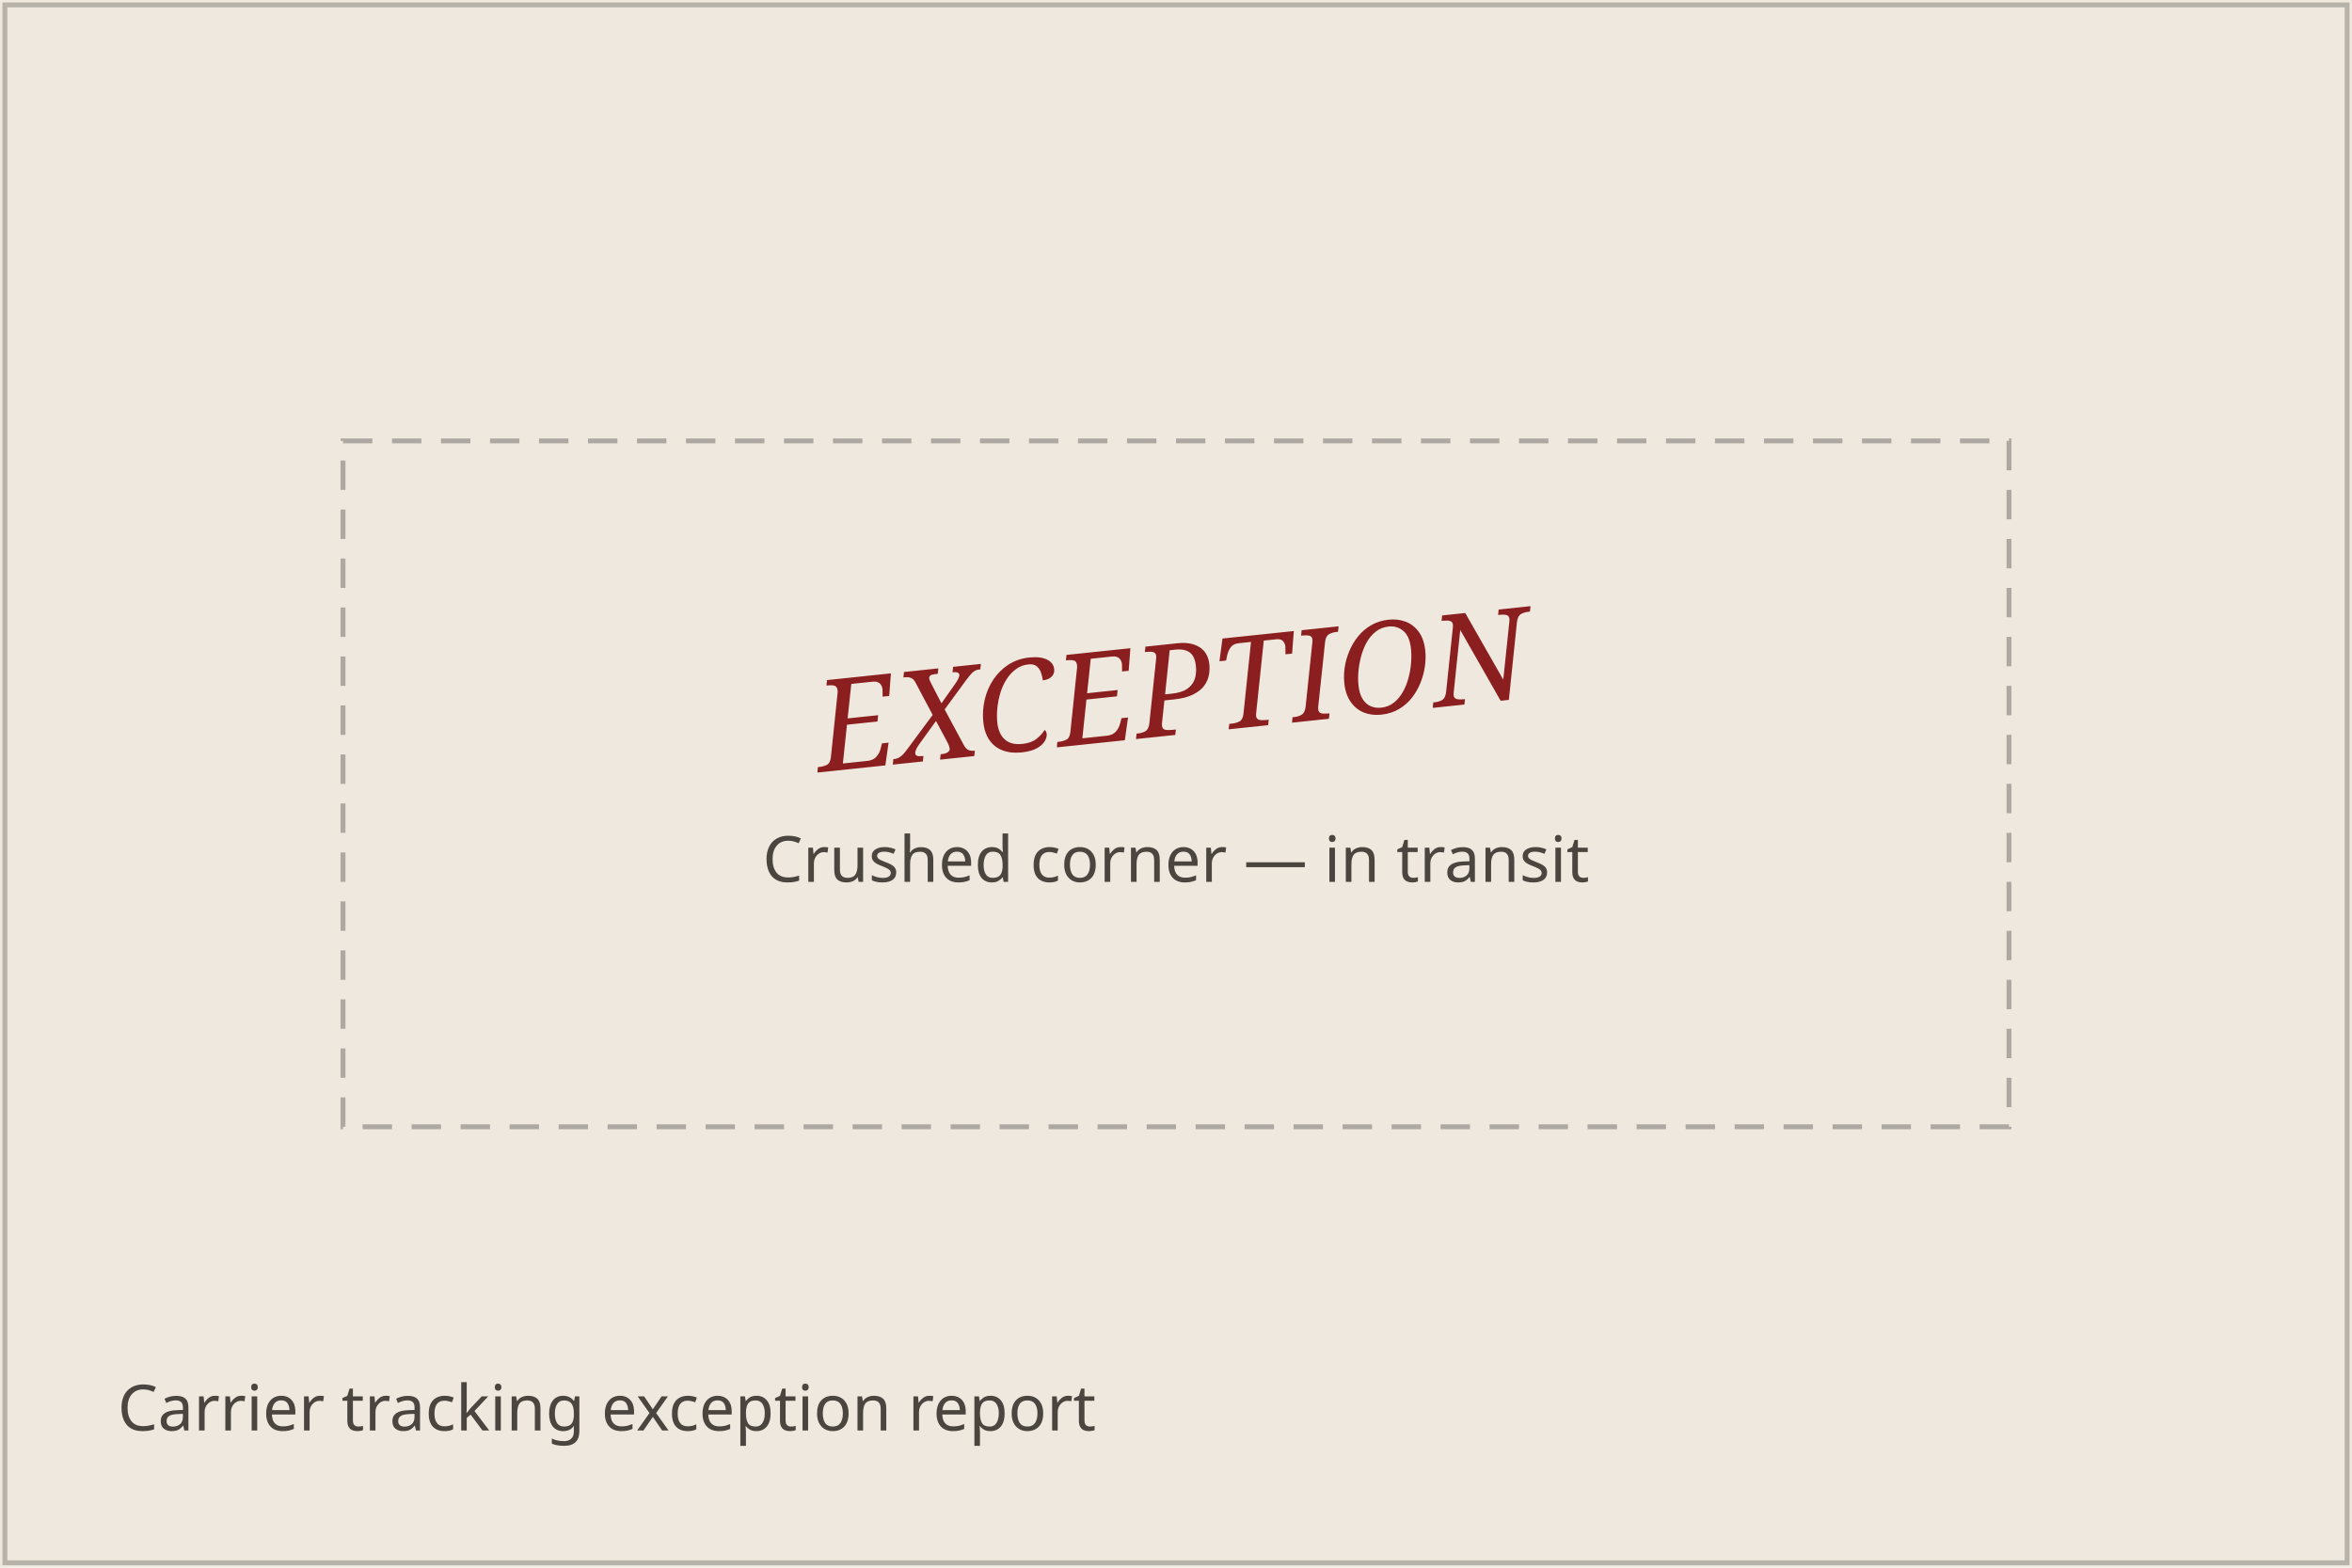
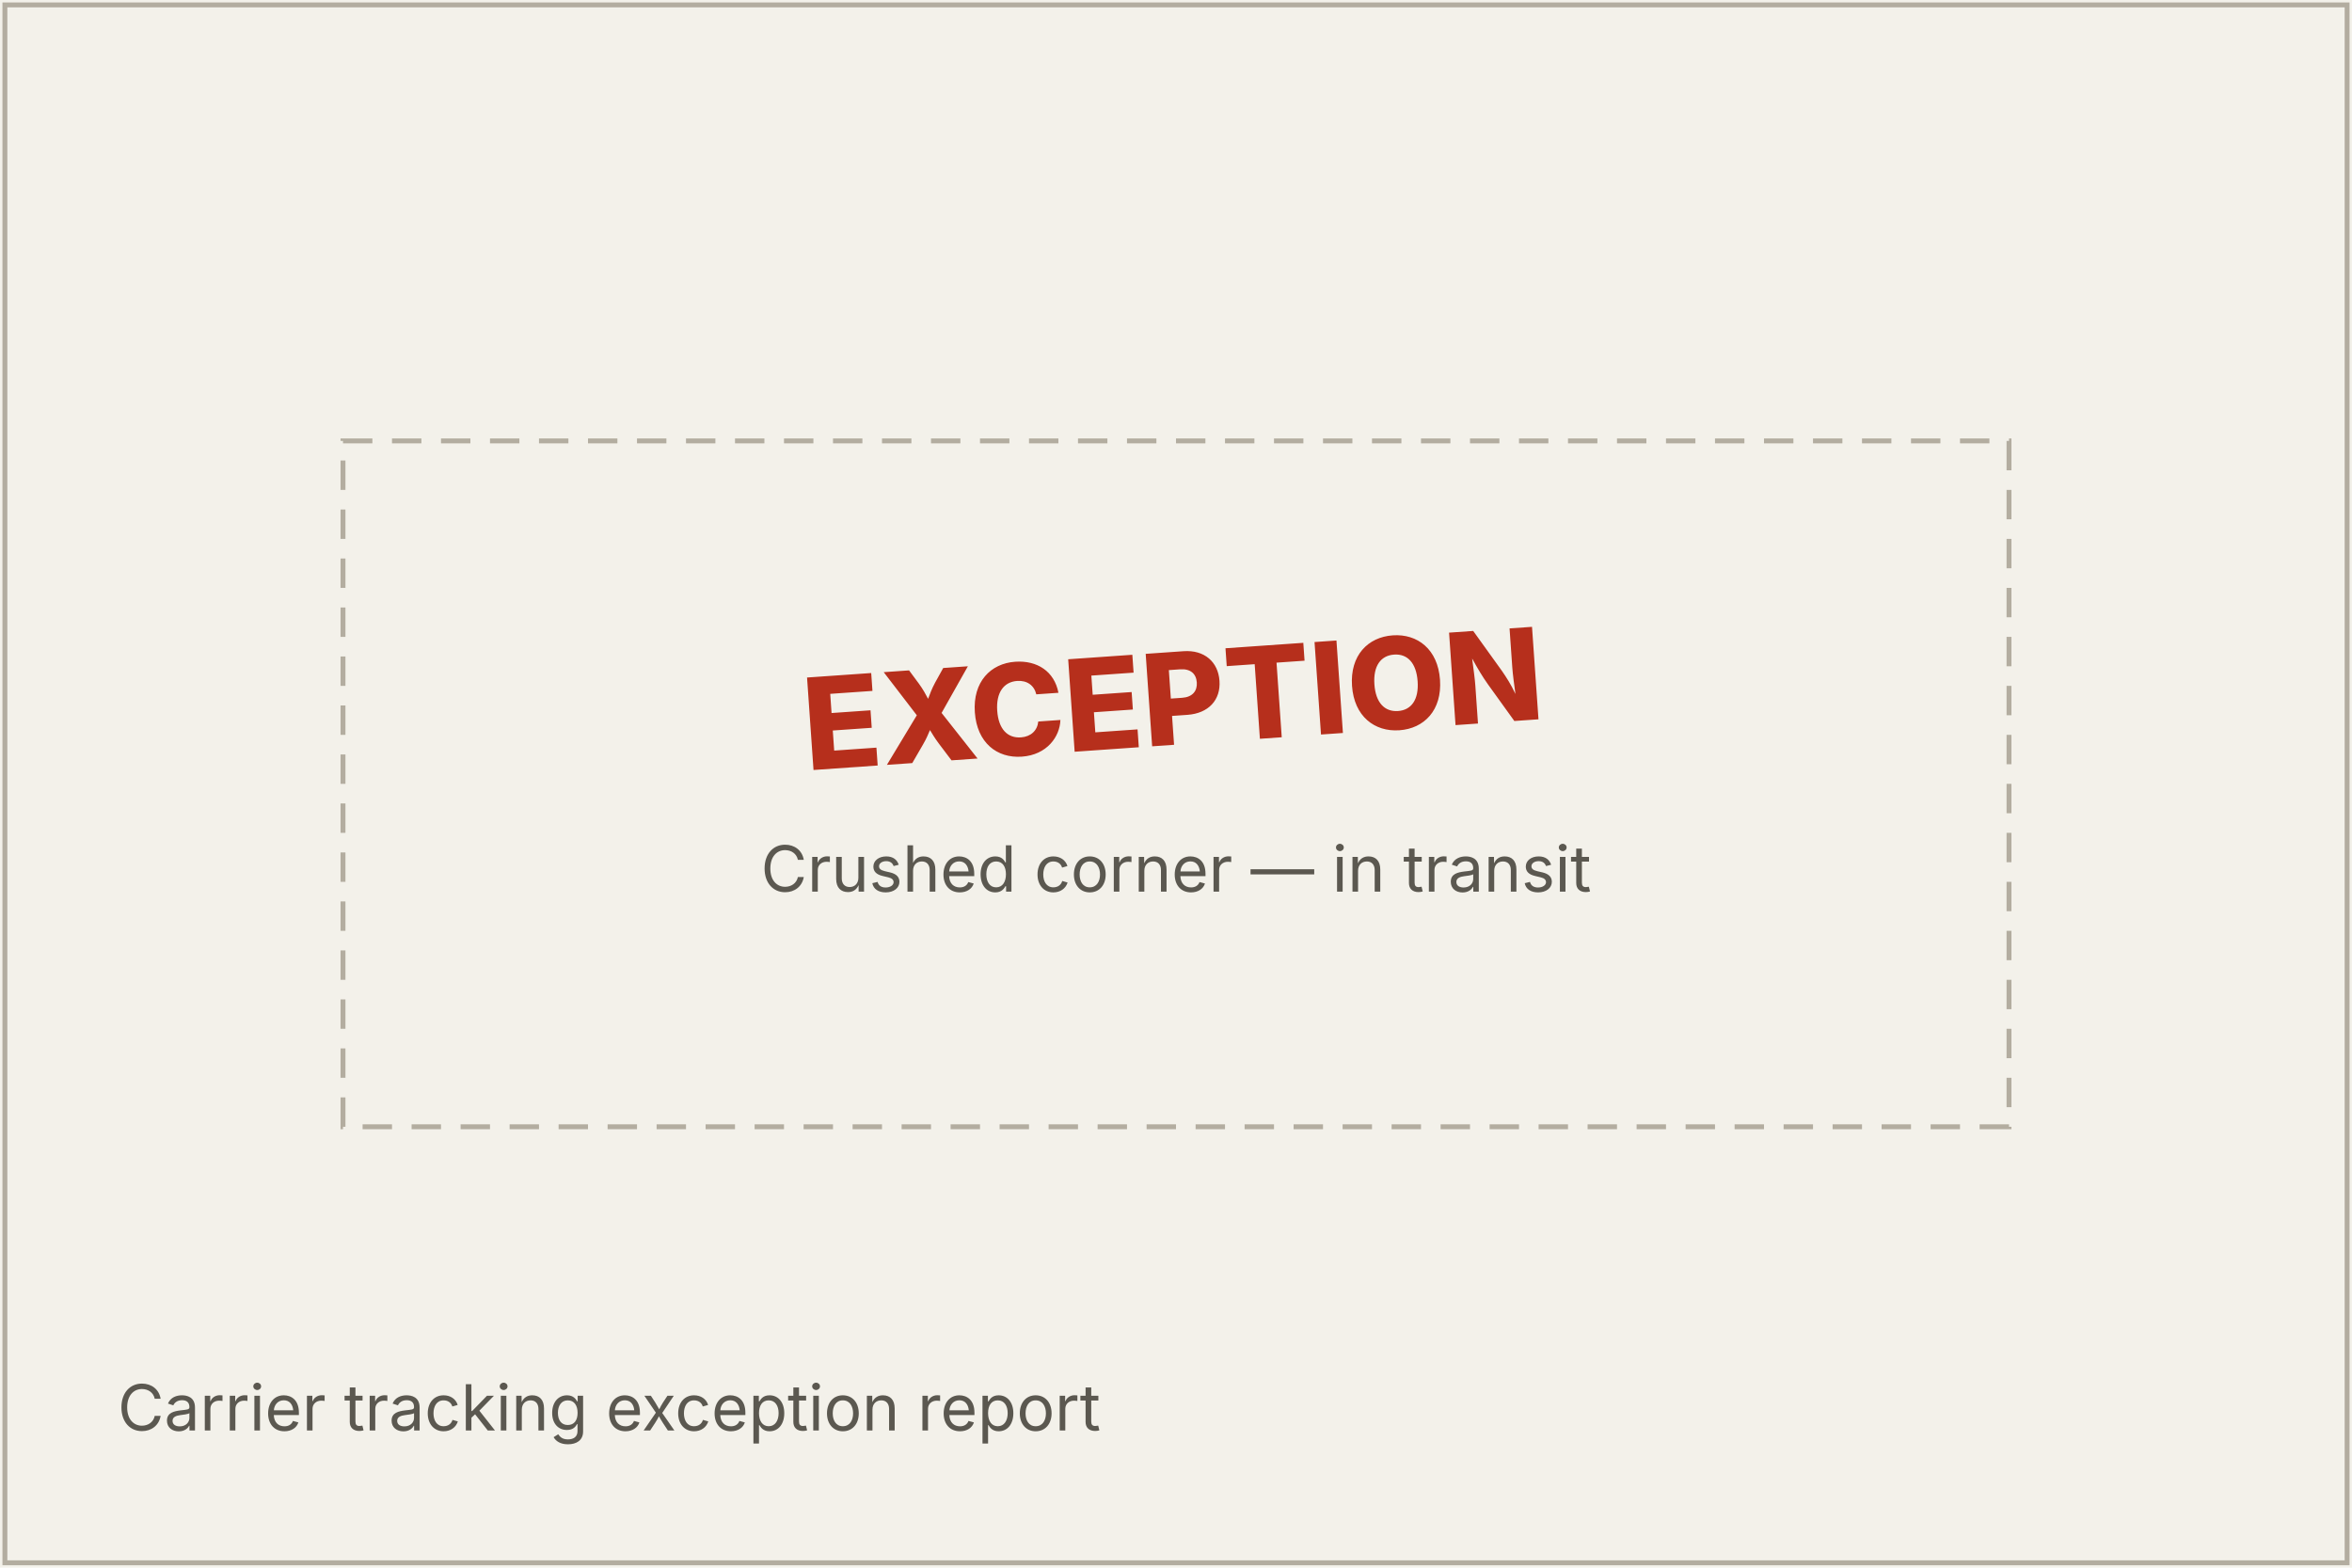
<svg xmlns="http://www.w3.org/2000/svg" viewBox="0 0 480 320">
-   <rect width="480" height="320" fill="#efe8de" />
-   <rect x="1" y="1" width="478" height="318" fill="none" stroke="#111111" stroke-opacity="0.25" />
-   <rect x="70" y="90" width="340" height="140" fill="none" stroke="#111111" stroke-opacity="0.3" stroke-dasharray="6 4" />
-   <text x="240" y="150" font-family="Fraunces, serif" font-style="italic" font-size="26" fill="#8b1e1e" text-anchor="middle" transform="rotate(-6 240 150)">EXCEPTION</text>
-   <text x="240" y="180" font-family="IBM Plex Sans" font-size="13" fill="#4a453f" text-anchor="middle">Crushed corner — in transit</text>
-   <text x="24" y="292" font-family="IBM Plex Sans, sans-serif" font-size="13" fill="#4a453f">Carrier tracking exception report</text>
+   <rect width="480" height="320" fill="#f3f1ea" />
+   <rect x="1" y="1" width="478" height="318" fill="none" stroke="#b3ada0" />
+   <rect x="70" y="90" width="340" height="140" fill="none" stroke="#b3ada0" stroke-dasharray="6 4" />
+   <text x="240" y="152" font-family="Inter, sans-serif" font-weight="800" font-size="26" fill="#b62f1c" text-anchor="middle" transform="rotate(-4 240 152)">EXCEPTION</text>
+   <text x="240" y="182" font-family="Inter, sans-serif" font-size="13" fill="#5b5850" text-anchor="middle">Crushed corner — in transit</text>
+   <text x="24" y="292" font-family="Inter, sans-serif" font-size="13" fill="#5b5850">Carrier tracking exception report</text>
</svg>
